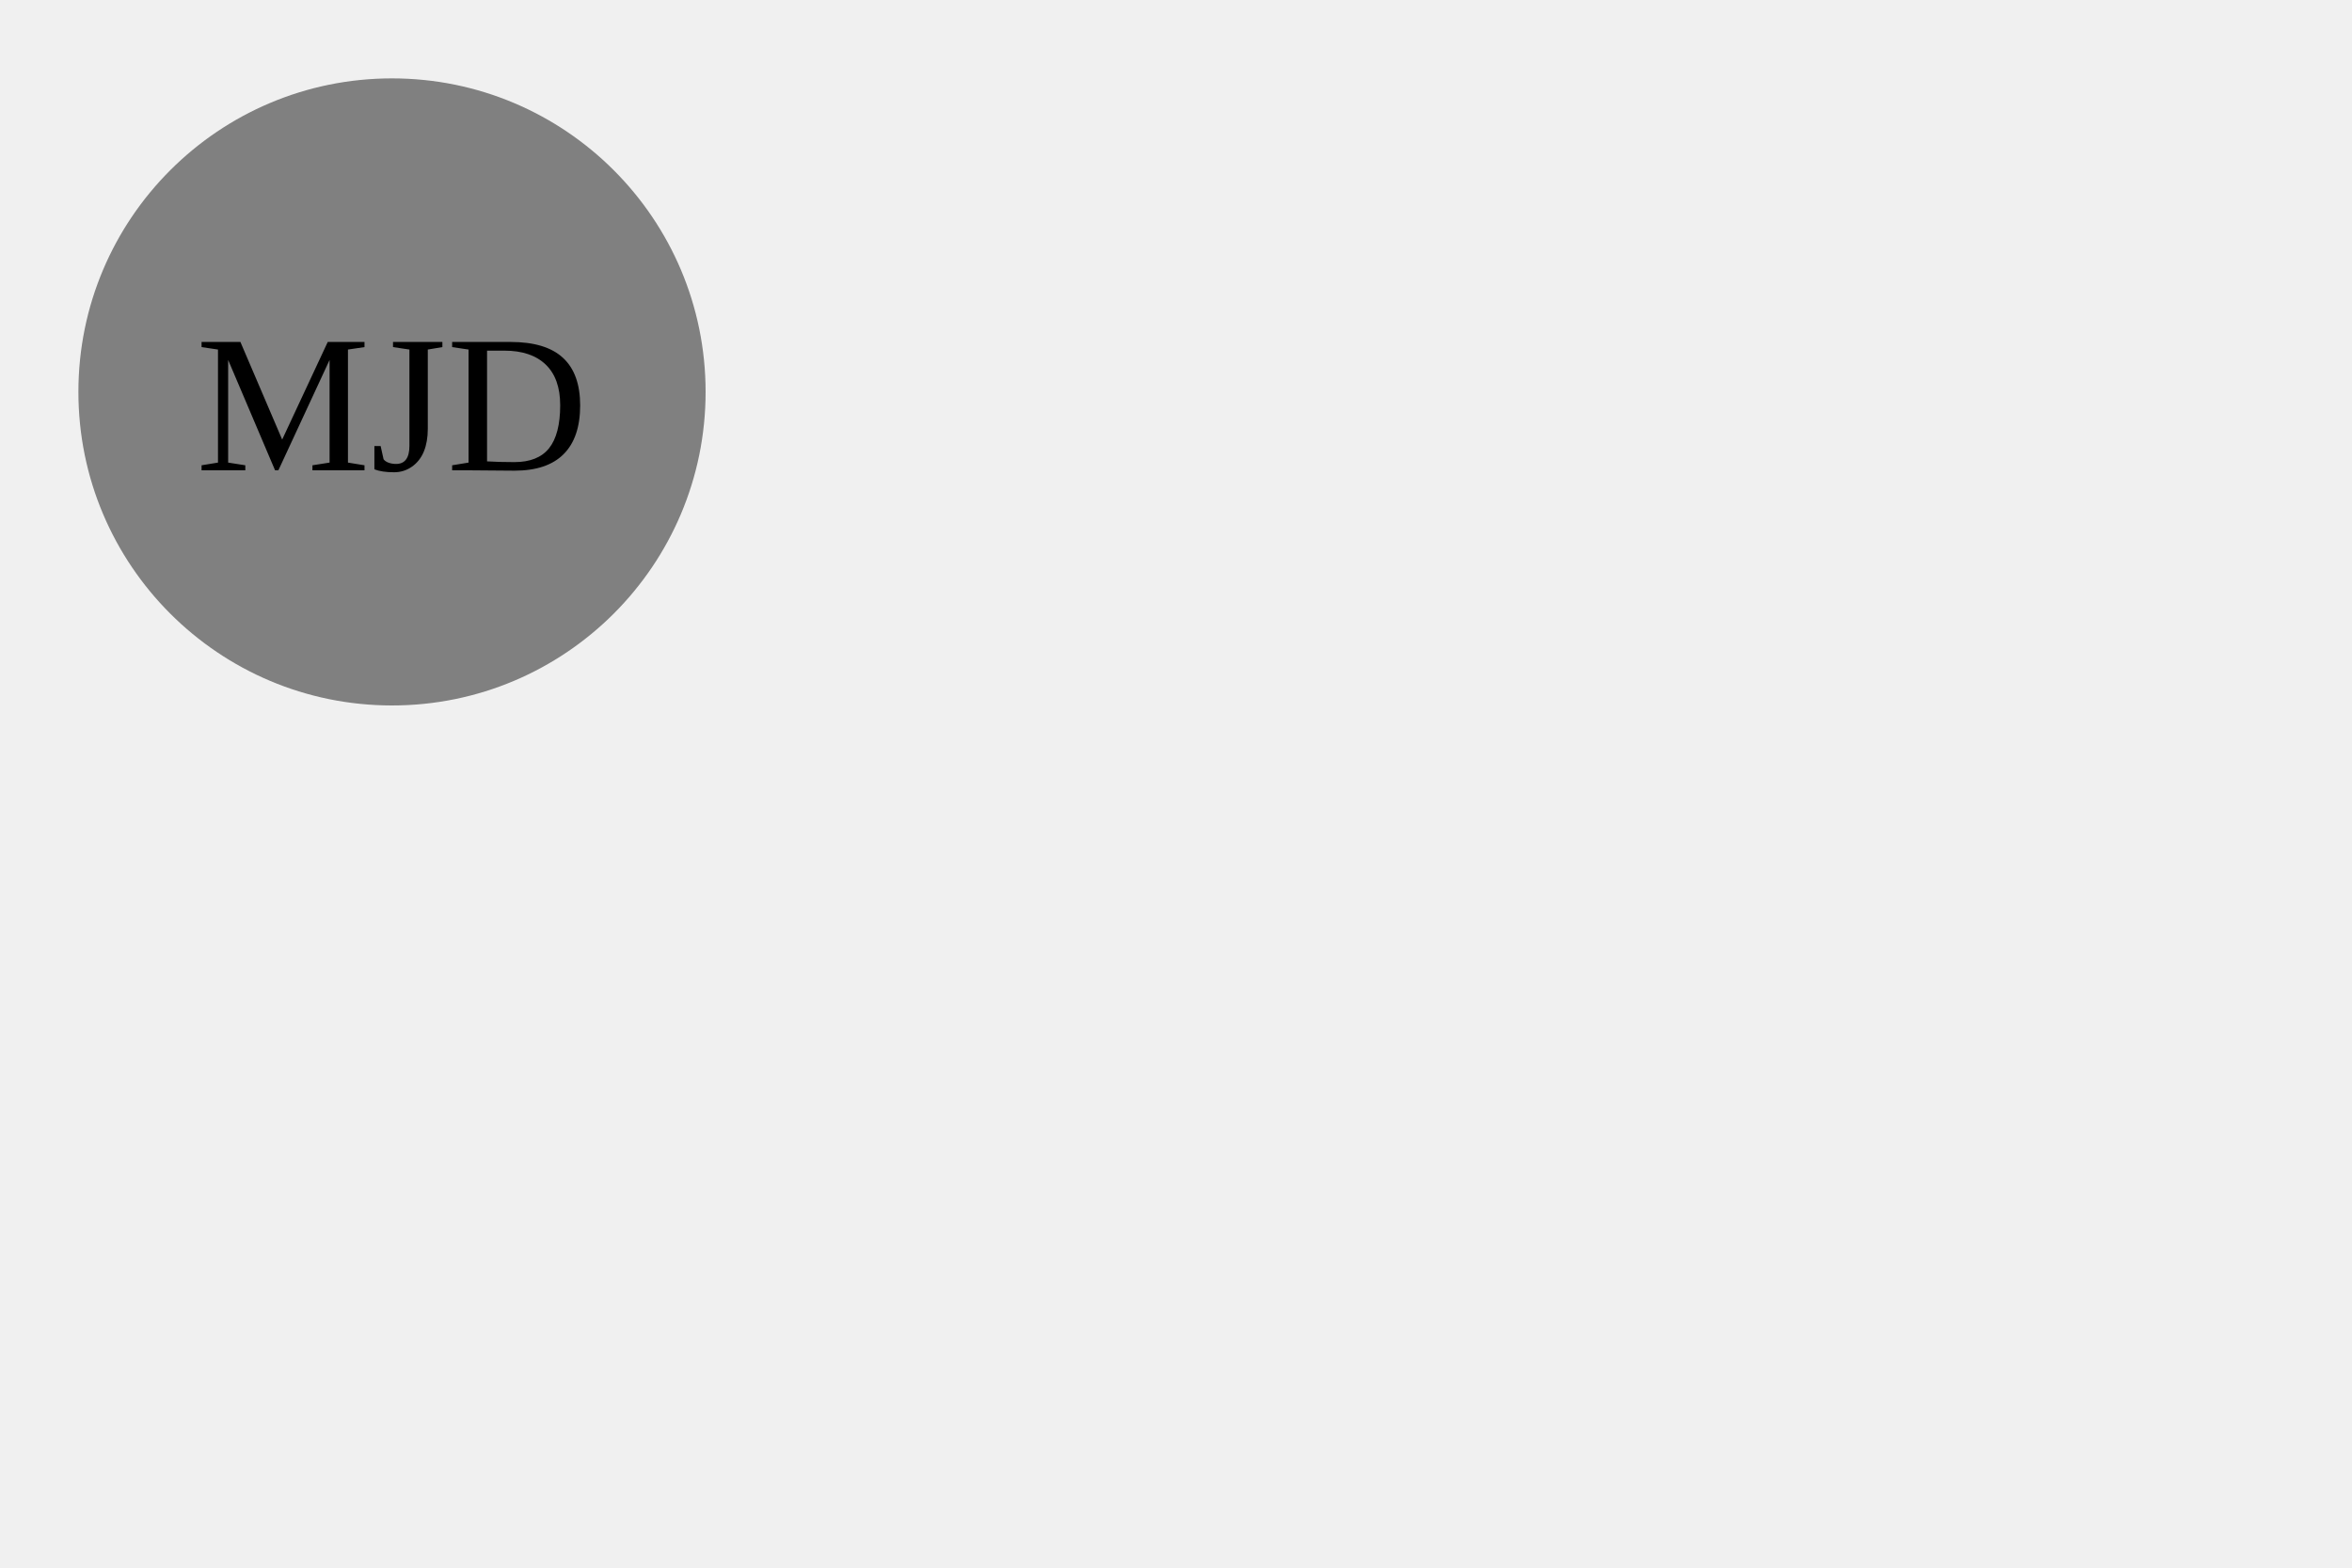
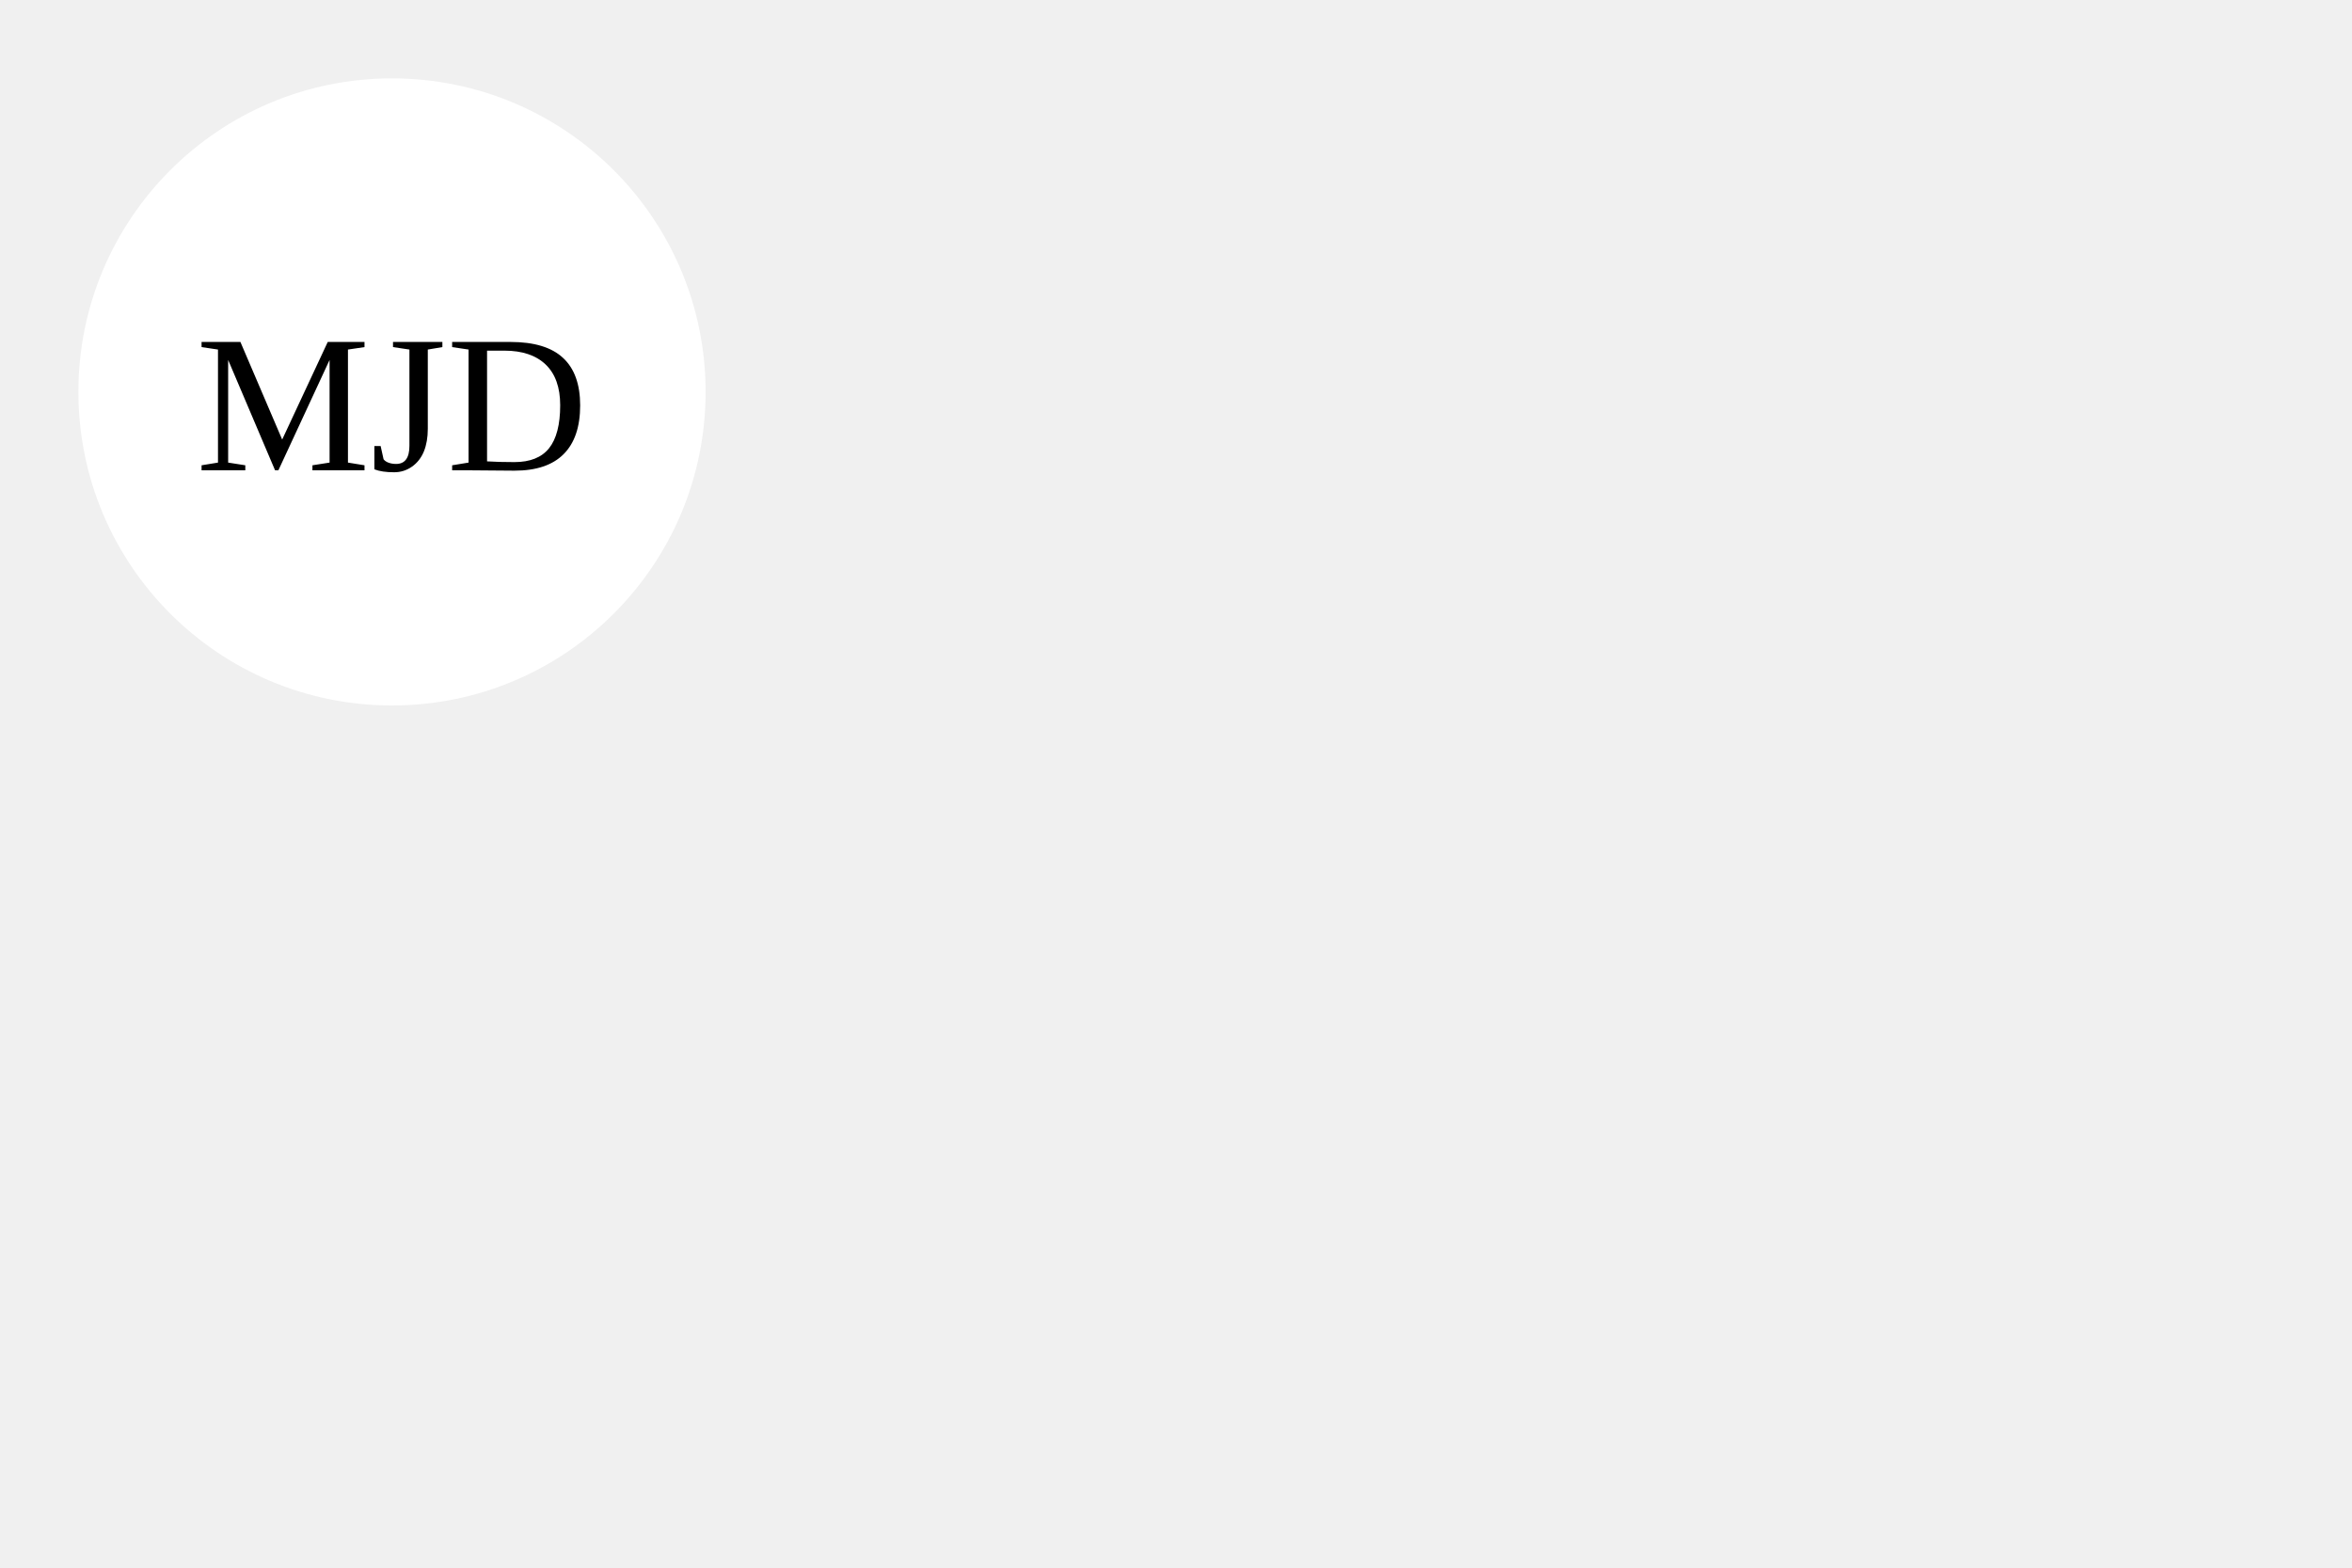
<svg xmlns="http://www.w3.org/2000/svg" width="300" height="200">
-   <circle cx="50" cy="50" r="40" fill="gray" />
+   <circle cx="50" cy="50" r="40" fill="white" />
  <text x="50" y="60" text-anchor="middle" fill="black" font-size="25">MJD</text>
</svg>
